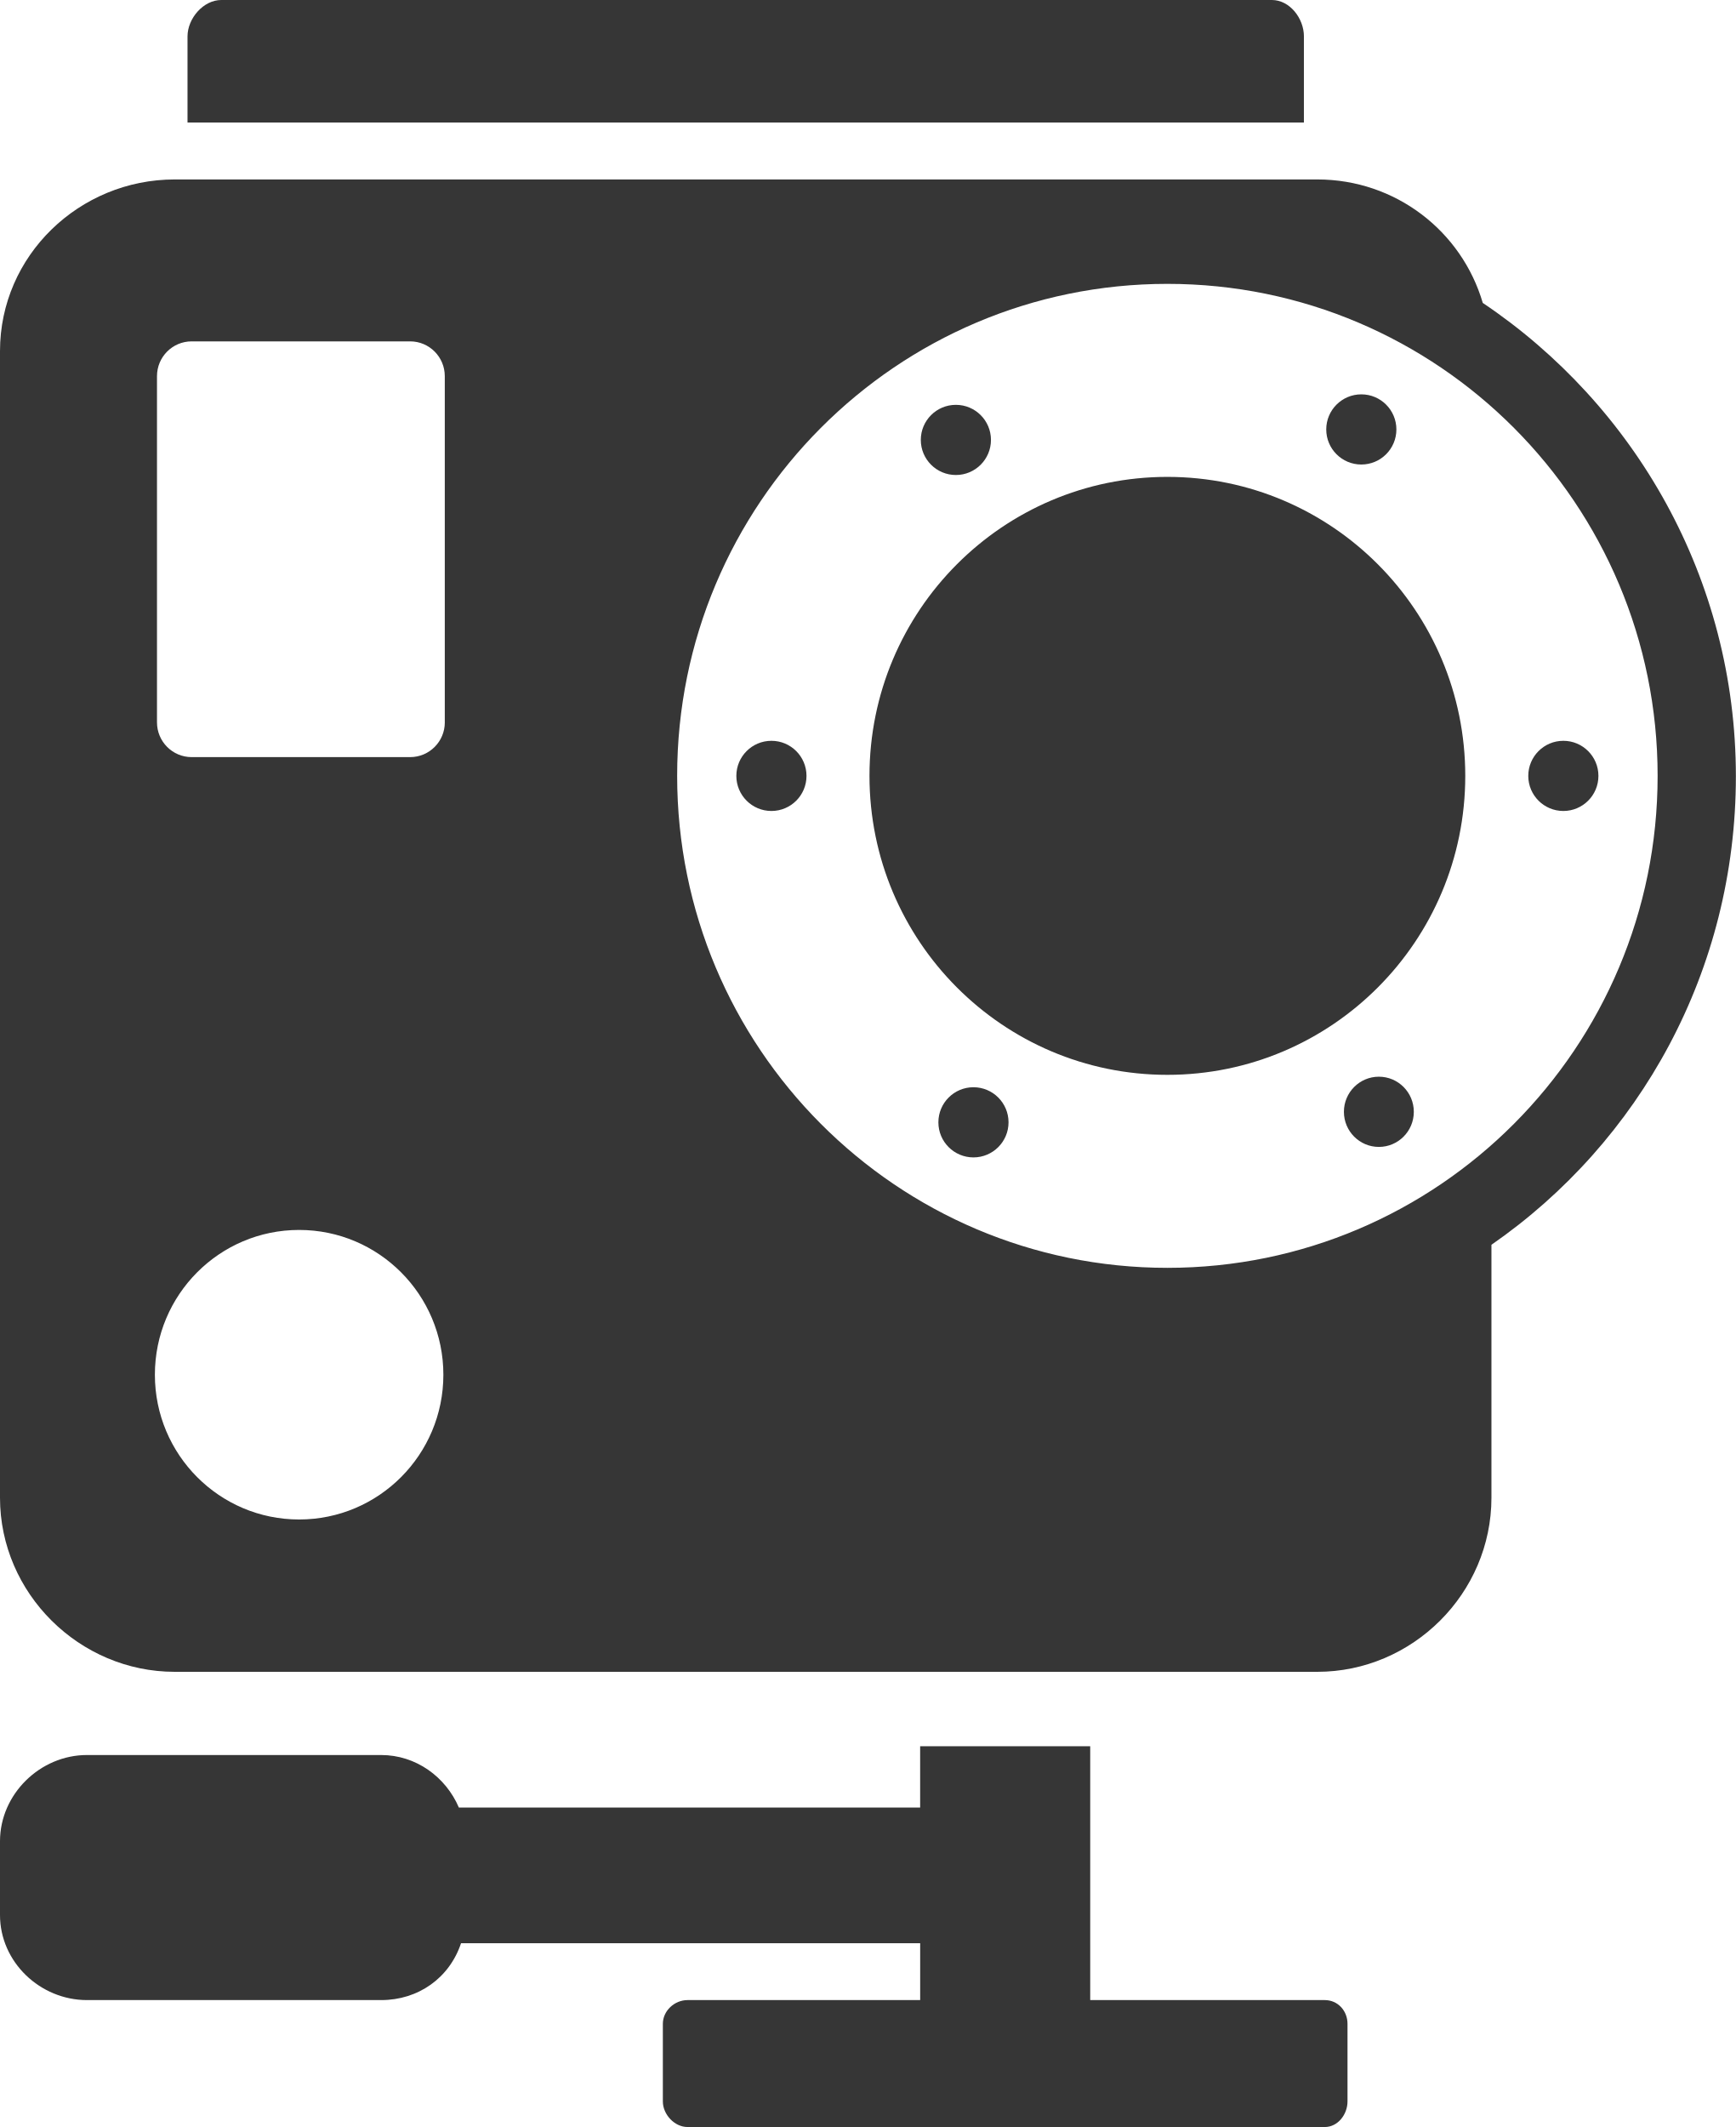
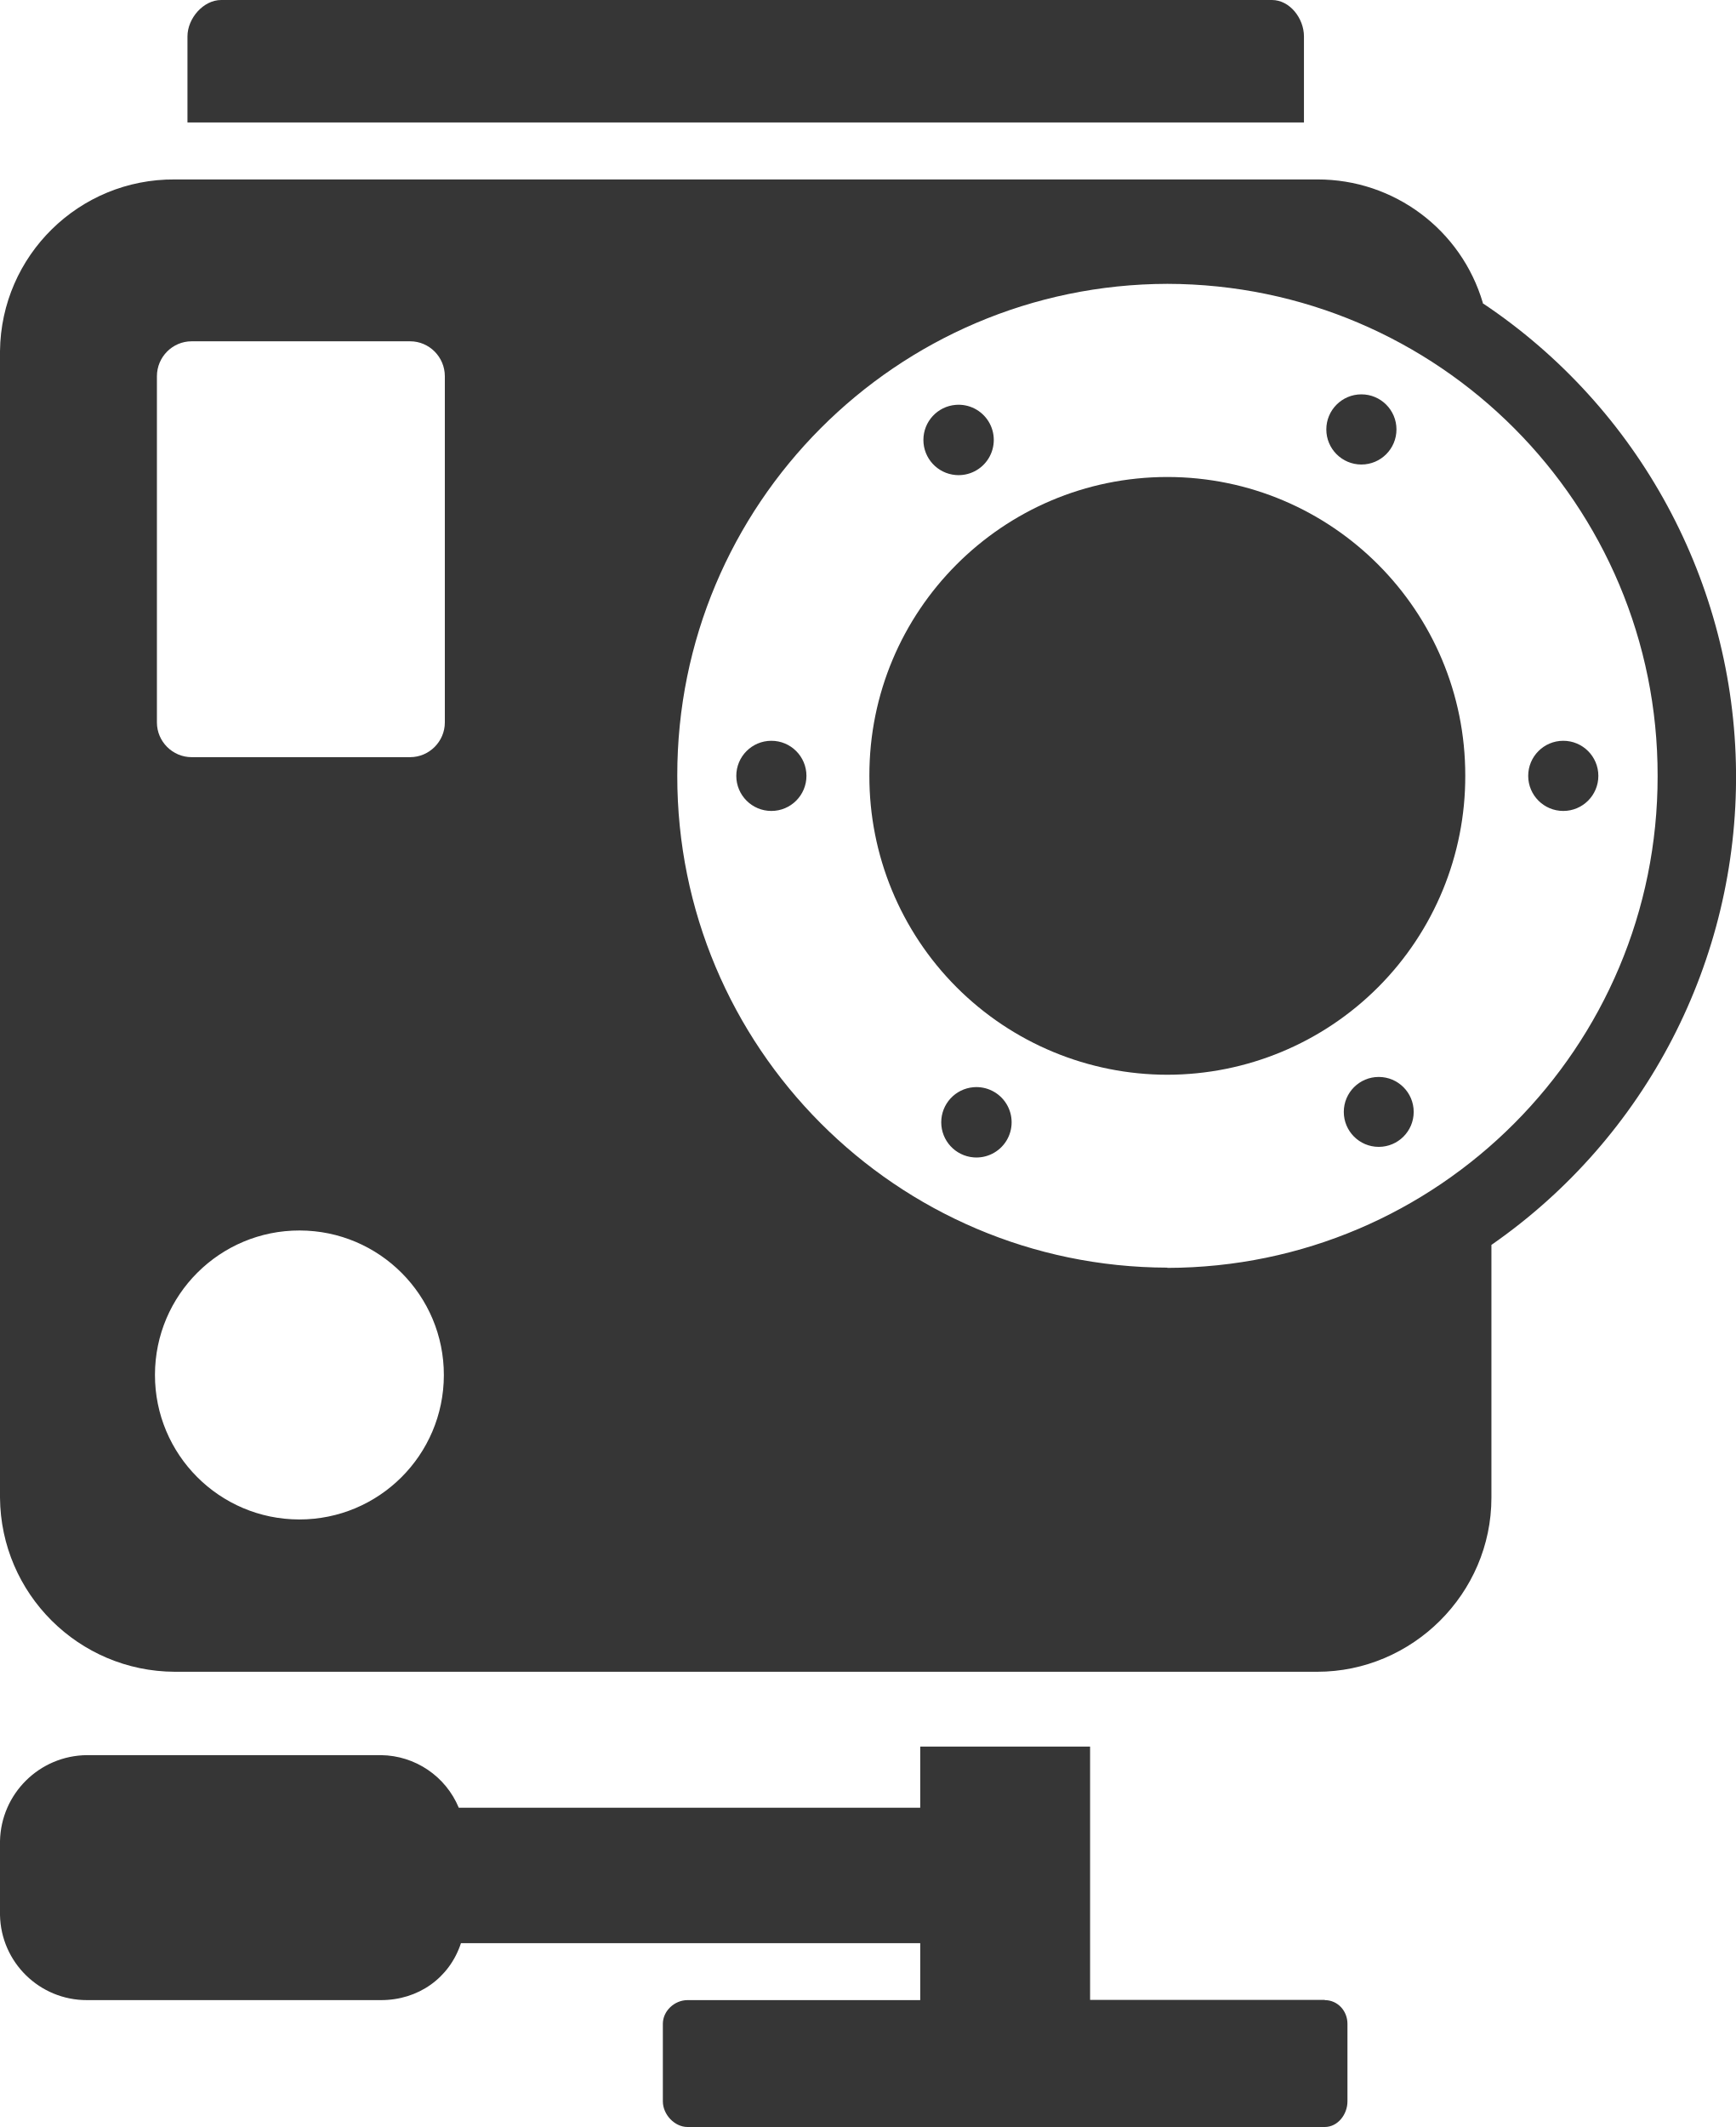
- <svg xmlns="http://www.w3.org/2000/svg" width="71" height="87" viewBox="0 0 71 87" fill="none">
-   <path d="M53.349 1.49C53.349 0.754 52.771 0 52.038 0H9.053C8.32 0 7.672 0.754 7.672 1.49V5.012H53.348V1.49H53.349Z" fill="#363636" />
-   <path d="M54.202 81.809H44.605V71.426H37.647V73.933H18.774C18.237 72.679 17.017 71.785 15.593 71.785H3.559C1.642 71.784 0 73.387 0 75.311V78.329C0 80.253 1.642 81.809 3.559 81.809H15.594C17.105 81.809 18.386 80.913 18.863 79.483H37.648V81.809H28.13C27.597 81.809 27.12 82.246 27.12 82.781V85.953C27.12 86.488 27.598 87.001 28.13 87.001H54.202C54.735 87.001 55.132 86.488 55.132 85.953V82.78C55.132 82.245 54.735 81.809 54.202 81.809Z" fill="#363636" />
-   <path d="M60.666 12.39C59.805 9.453 57.099 7.34 53.895 7.34H7.148C3.25 7.34 0 10.449 0 14.361V61.261C0 65.173 3.25 68.382 7.148 68.382H53.895C57.793 68.382 61.021 65.173 61.021 61.261V50.915C67.087 46.711 71.022 39.704 71.022 31.751C71.021 23.672 66.89 16.57 60.666 12.39ZM12.238 62.151C8.979 62.151 6.337 59.501 6.337 56.23C6.337 52.96 8.979 50.308 12.238 50.308C15.497 50.308 18.14 52.96 18.14 56.23C18.14 59.501 15.497 62.151 12.238 62.151ZM18.199 29.546C18.199 30.332 17.564 30.968 16.781 30.968H7.841C7.058 30.968 6.423 30.331 6.423 29.546V15.386C6.423 14.6 7.058 13.963 7.841 13.963H16.78C17.563 13.963 18.198 14.6 18.198 15.386V29.546H18.199ZM47.762 51.858C36.686 51.858 27.705 42.848 27.705 31.735C27.705 20.622 36.685 11.611 47.762 11.611C58.839 11.611 67.82 20.621 67.82 31.735C67.82 42.849 58.839 51.858 47.762 51.858Z" fill="#363636" />
-   <path d="M47.762 43.964C54.493 43.964 59.95 38.489 59.95 31.735C59.95 24.981 54.493 19.506 47.762 19.506C41.031 19.506 35.574 24.981 35.574 31.735C35.574 38.489 41.031 43.964 47.762 43.964Z" fill="#363636" />
-   <path d="M31.562 33.171C32.355 33.171 32.997 32.529 32.997 31.736C32.997 30.944 32.355 30.301 31.562 30.301C30.77 30.301 30.127 30.944 30.127 31.736C30.127 32.529 30.77 33.171 31.562 33.171Z" fill="#363636" />
-   <path d="M63.963 33.171C64.755 33.171 65.398 32.529 65.398 31.736C65.398 30.944 64.755 30.301 63.963 30.301C63.17 30.301 62.528 30.944 62.528 31.736C62.528 32.529 63.17 33.171 63.963 33.171Z" fill="#363636" />
-   <path d="M39.109 19.429C39.901 19.429 40.544 18.787 40.544 17.994C40.544 17.201 39.901 16.559 39.109 16.559C38.316 16.559 37.674 17.201 37.674 17.994C37.674 18.787 38.316 19.429 39.109 19.429Z" fill="#363636" />
-   <path d="M56.415 46.912C57.205 46.912 57.845 46.269 57.845 45.476C57.845 44.683 57.205 44.04 56.415 44.04C55.625 44.04 54.985 44.683 54.985 45.476C54.985 46.269 55.625 46.912 56.415 46.912Z" fill="#363636" />
-   <path d="M55.697 19C56.49 19 57.132 18.358 57.132 17.565C57.132 16.773 56.49 16.13 55.697 16.13C54.904 16.13 54.262 16.773 54.262 17.565C54.262 18.358 54.904 19 55.697 19Z" fill="#363636" />
-   <path d="M39.828 47.341C40.62 47.341 41.263 46.699 41.263 45.906C41.263 45.114 40.62 44.471 39.828 44.471C39.035 44.471 38.393 45.114 38.393 45.906C38.393 46.699 39.035 47.341 39.828 47.341Z" fill="#363636" />
+ <svg xmlns="http://www.w3.org/2000/svg" width="71" height="87" fill="none">
+   <path d="M53.35 1.49c0-.74-.58-1.49-1.31-1.49H9.05c-.73 0-1.38.75-1.38 1.49v3.52h45.68V1.5ZM54.2 81.8h-9.6V71.44h-6.95v2.5H18.77a3.49 3.49 0 0 0-3.18-2.15H3.56A3.59 3.59 0 0 0 0 75.31v3.02a3.55 3.55 0 0 0 3.56 3.48h12.03c1.52 0 2.8-.9 3.27-2.33h18.79v2.33h-9.52c-.53 0-1.01.44-1.01.97v3.17c0 .54.48 1.05 1.01 1.05H54.2c.53 0 .93-.51.93-1.05v-3.17c0-.53-.4-.97-.93-.97ZM60.67 12.39a7.04 7.04 0 0 0-6.77-5.05H7.15A7.1 7.1 0 0 0 0 14.36v46.9a7.18 7.18 0 0 0 7.15 7.12h46.74c3.9 0 7.13-3.2 7.13-7.12V50.92a23.3 23.3 0 0 0-.36-38.52ZM12.24 62.15a5.91 5.91 0 1 1 .02-11.82 5.91 5.91 0 0 1-.02 11.82Zm5.96-32.6c0 .78-.64 1.42-1.42 1.42H7.84c-.78 0-1.42-.64-1.42-1.42V15.39c0-.79.64-1.43 1.42-1.43h8.94c.78 0 1.42.64 1.42 1.43v14.16Zm29.56 22.3a20.1 20.1 0 0 1-20.05-20.12 20.1 20.1 0 0 1 20.05-20.12 20.1 20.1 0 0 1 20.06 20.13 20.1 20.1 0 0 1-20.06 20.12Z" fill="#363636" />
+   <path d="M47.76 43.96a12.2 12.2 0 0 0 12.19-12.23 12.2 12.2 0 0 0-12.19-12.22 12.2 12.2 0 0 0-12.19 12.22 12.2 12.2 0 0 0 12.2 12.23ZM31.56 33.17a1.43 1.43 0 1 0 0-2.87 1.43 1.43 0 0 0 0 2.87ZM63.96 33.17a1.43 1.43 0 1 0 0-2.87 1.43 1.43 0 0 0 0 2.87ZM39.1 19.43a1.44 1.44 0 1 0 0-2.87 1.44 1.44 0 0 0 0 2.87ZM56.41 46.91a1.43 1.43 0 1 0 0-2.86 1.43 1.43 0 0 0 0 2.86ZM55.7 19a1.43 1.43 0 1 0 0-2.87 1.43 1.43 0 0 0 0 2.87ZM39.83 47.34a1.44 1.44 0 1 0 0-2.87 1.44 1.44 0 0 0 0 2.87Z" fill="#363636" />
</svg>
